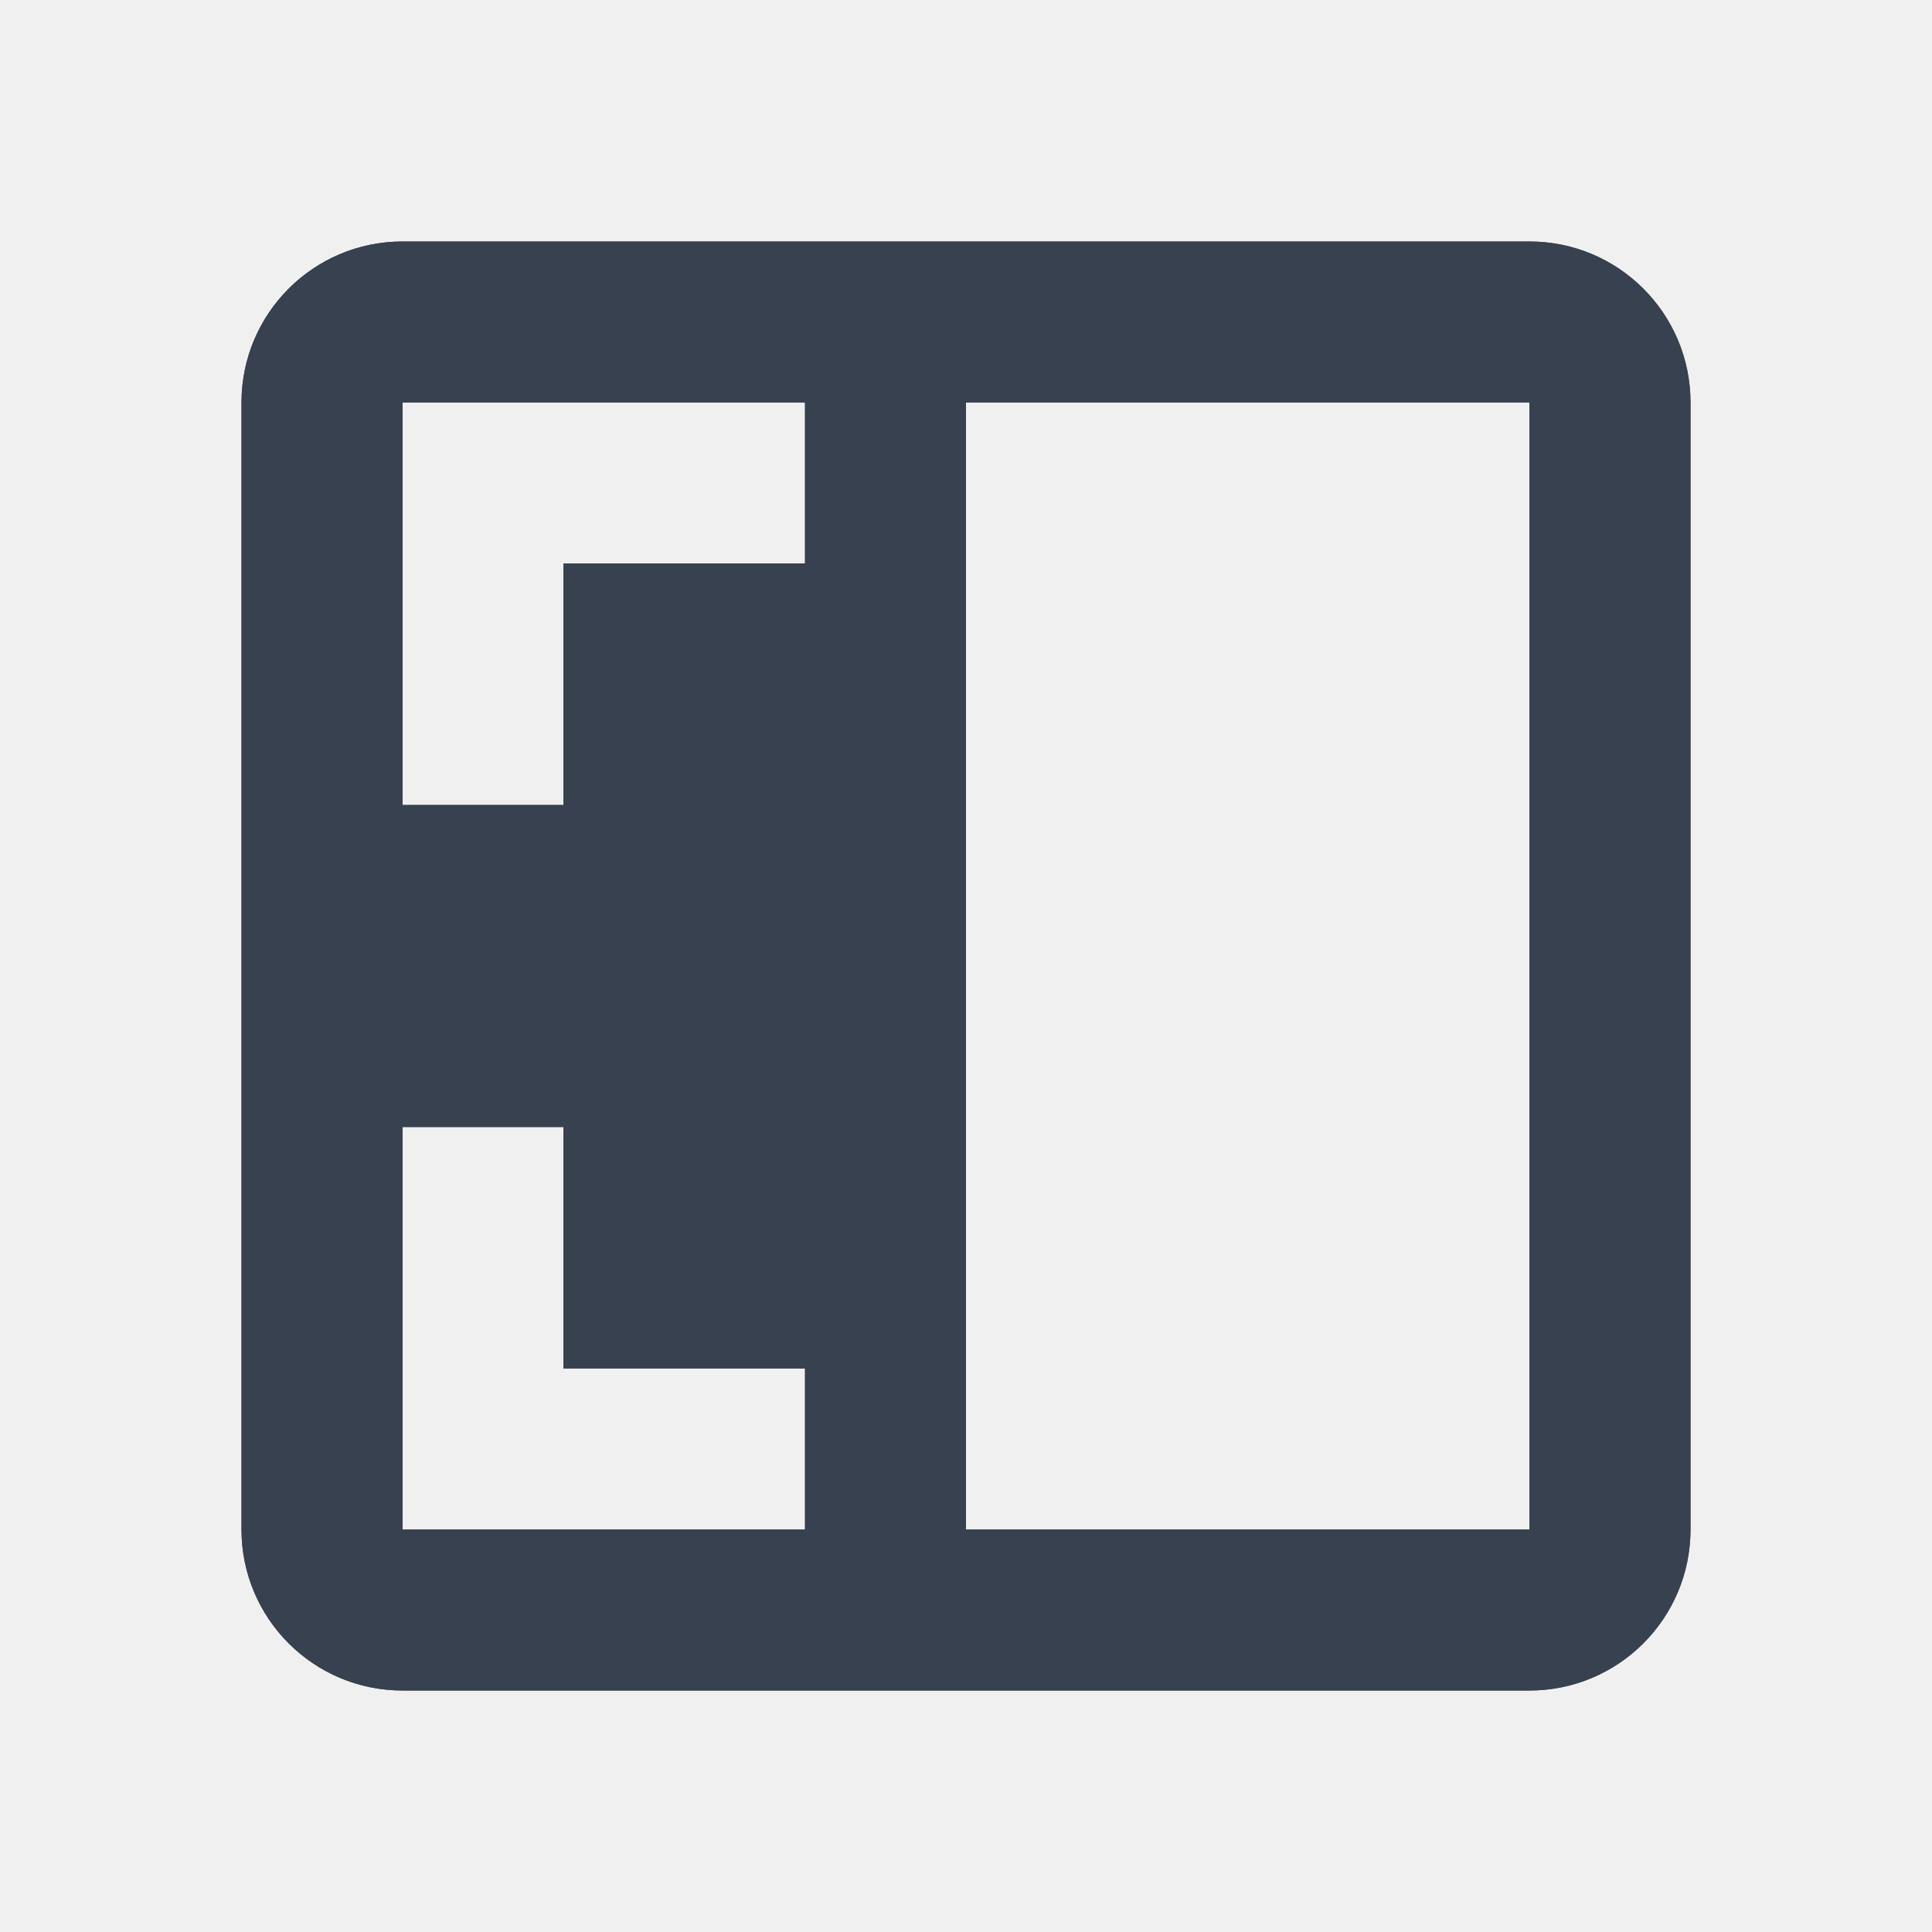
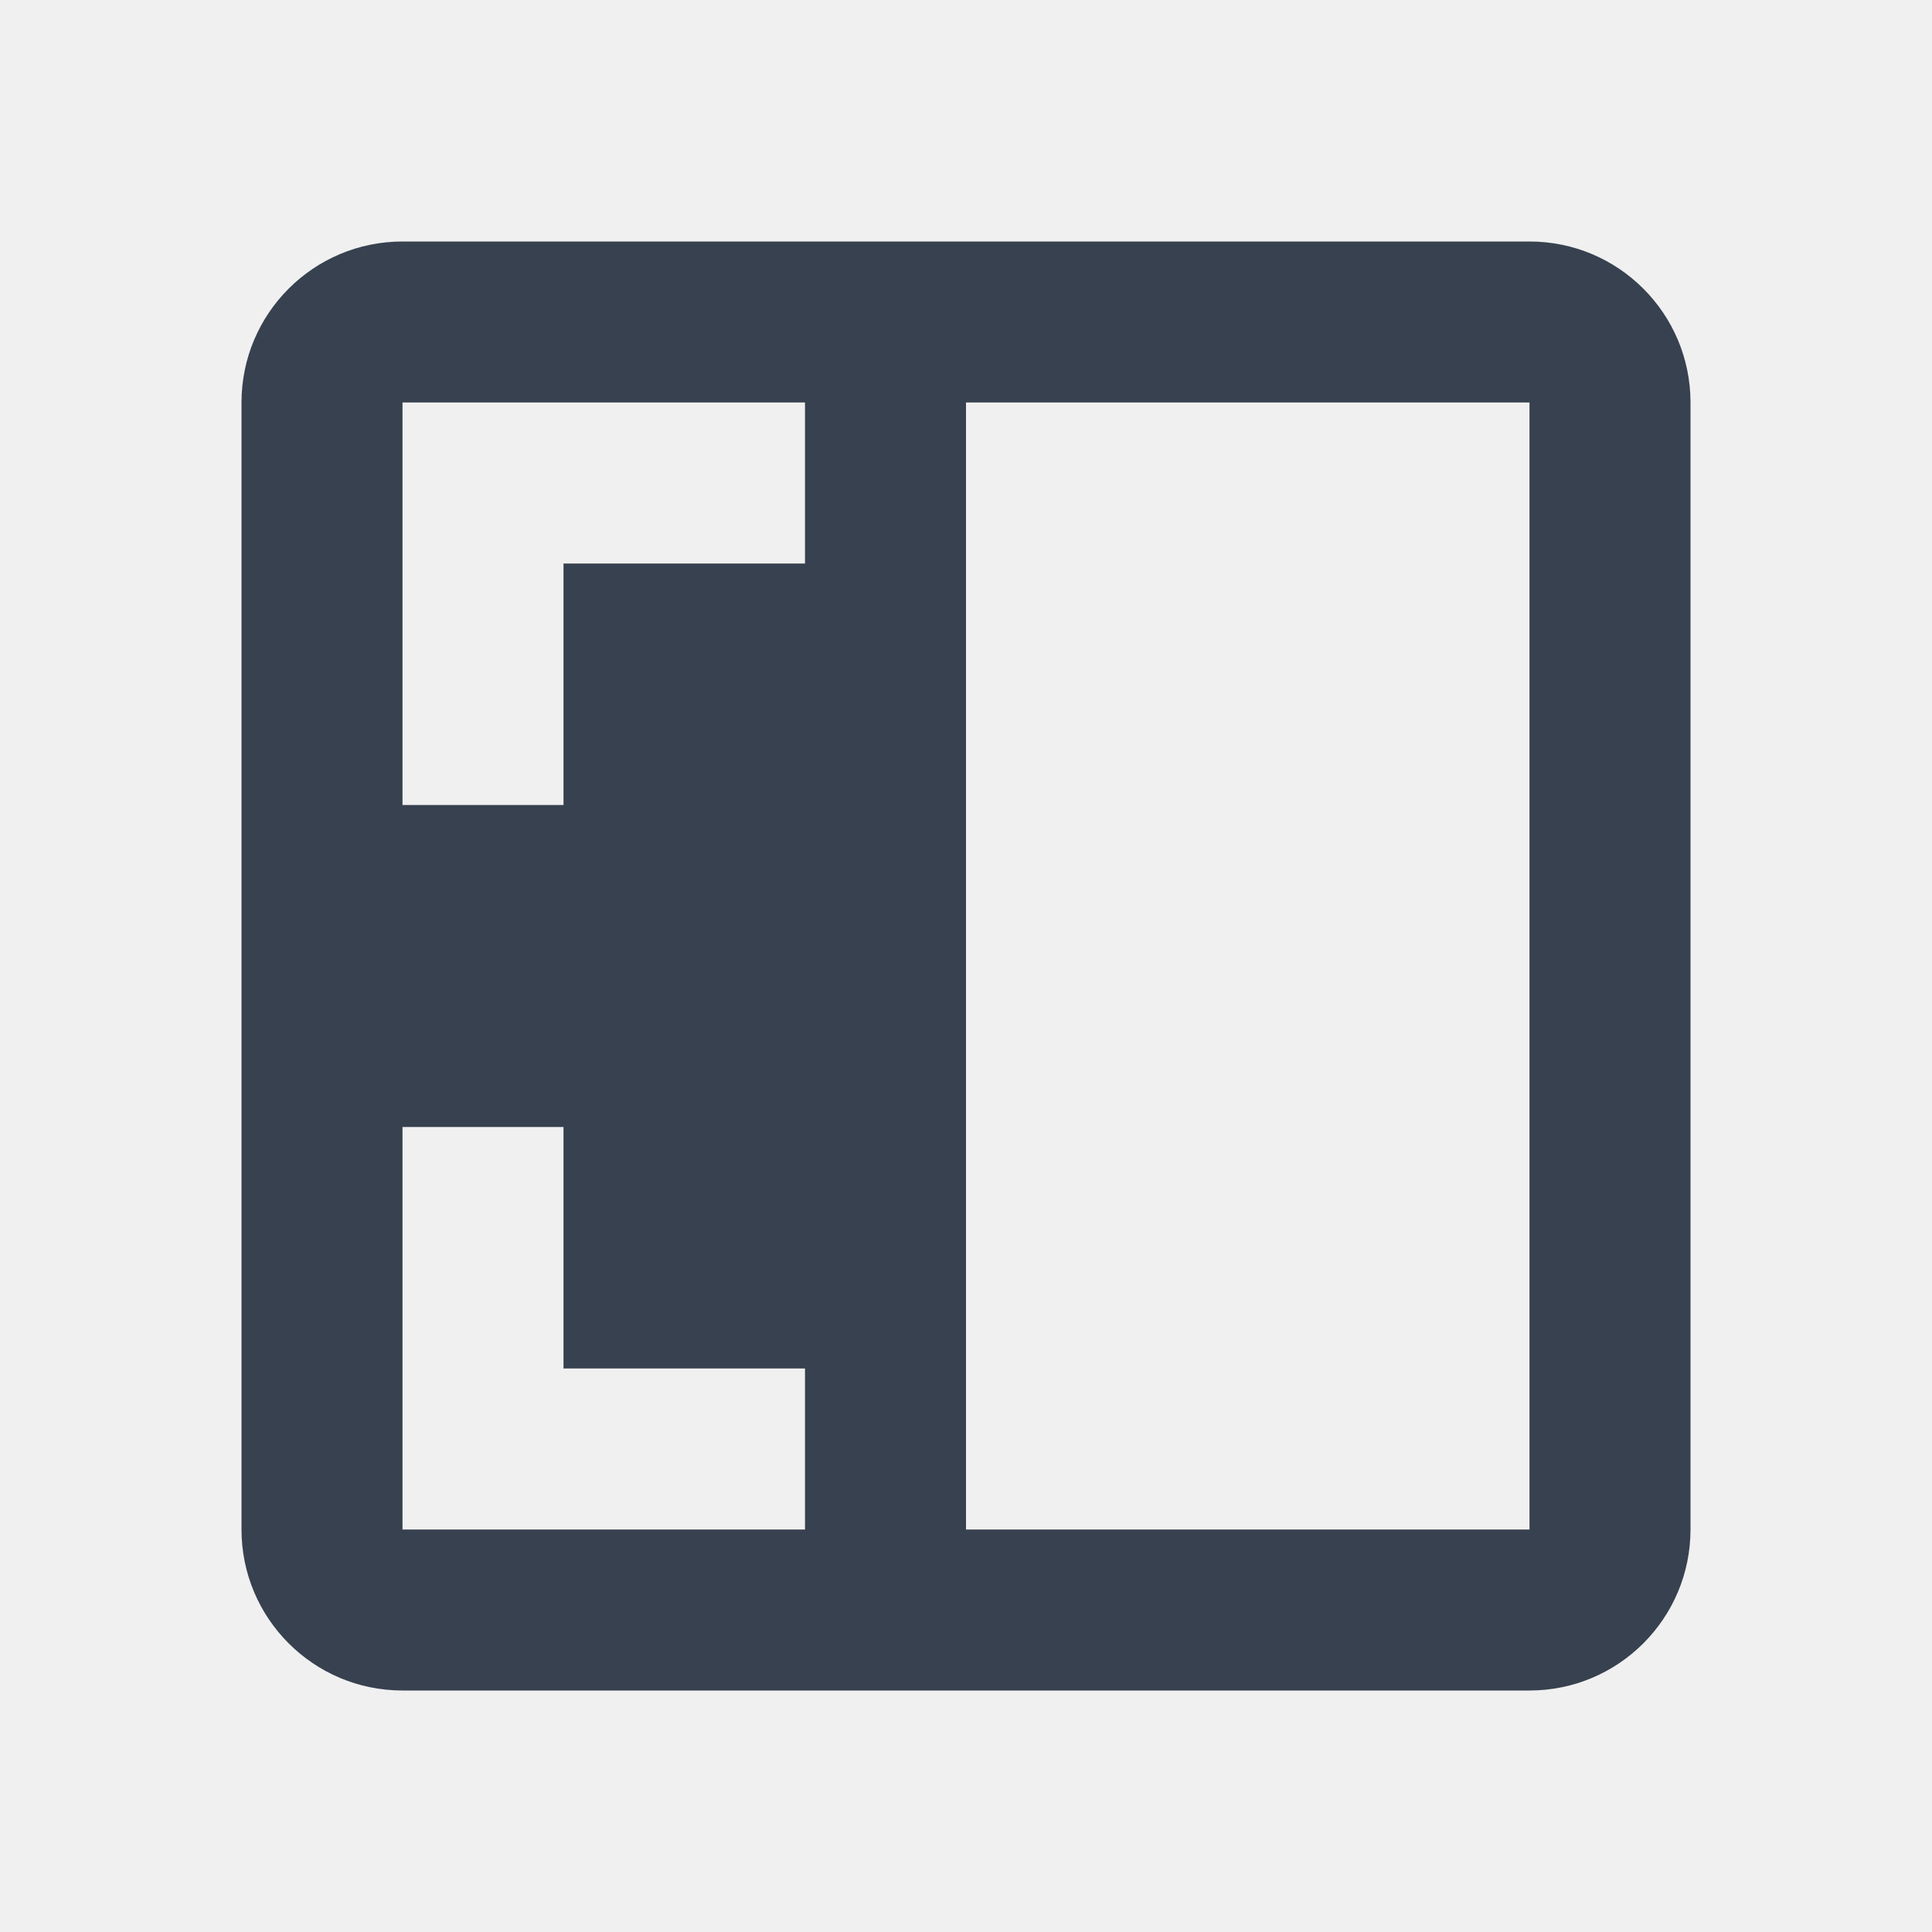
<svg xmlns="http://www.w3.org/2000/svg" width="24" height="24" fill="none">
-   <mask id="a" fill="#fff">
-     <path fill-rule="evenodd" d="M5 3a2 2 0 0 0-2 2v14a2 2 0 0 0 2 2h14a2 2 0 0 0 2-2V5a2 2 0 0 0-2-2zm5 2H5v5h2V7h3zm-5 9v5h5v-2H7v-3zm7-9h7v14h-7z" clip-rule="evenodd" />
-   </mask>
  <path fill="#37414f" fill-rule="evenodd" d="M5 3a2 2 0 0 0-2 2v14a2 2 0 0 0 2 2h14a2 2 0 0 0 2-2V5a2 2 0 0 0-2-2zm5 2H5v5h2V7h3zm-5 9v5h5v-2H7v-3zm7-9h7v14h-7z" clip-rule="evenodd" />
-   <path fill="#37414f" d="M5 5V3H3v2zm5 0h2V3h-2zm-5 5H3v2h2zm2 0v2h2v-2zm0-3V5H5v2zm3 0v2h2V7zM5 19H3v2h2zm0-5v-2H3v2zm5 5v2h2v-2zm0-2h2v-2h-2zm-3 0H5v2h2zm0-3h2v-2H7zm12-9h2V3h-2zm-7 0V3h-2v2zm7 14v2h2v-2zm-7 0h-2v2h2zM5 5V1a4 4 0 0 0-4 4zm0 14V5H1v14zm0 0H1a4 4 0 0 0 4 4zm14 0H5v4h14zm0 0v4a4 4 0 0 0 4-4zm0-14v14h4V5zm0 0h4a4 4 0 0 0-4-4zM5 5h14V1H5zm0 2h5V3H5zm2 3V5H3v5zm0-2H5v4h2zM5 7v3h4V7zm5-2H7v4h3zM8 5v2h4V5zM7 19v-5H3v5zm3-2H5v4h5zm-2 0v2h4v-2zm-1 2h3v-4H7zm-2-5v3h4v-3zm0 2h2v-4H5zM19 3h-7v4h7zm2 16V5h-4v14zm-9 2h7v-4h-7zM10 5v14h4V5z" mask="url(#a)" />
</svg>
